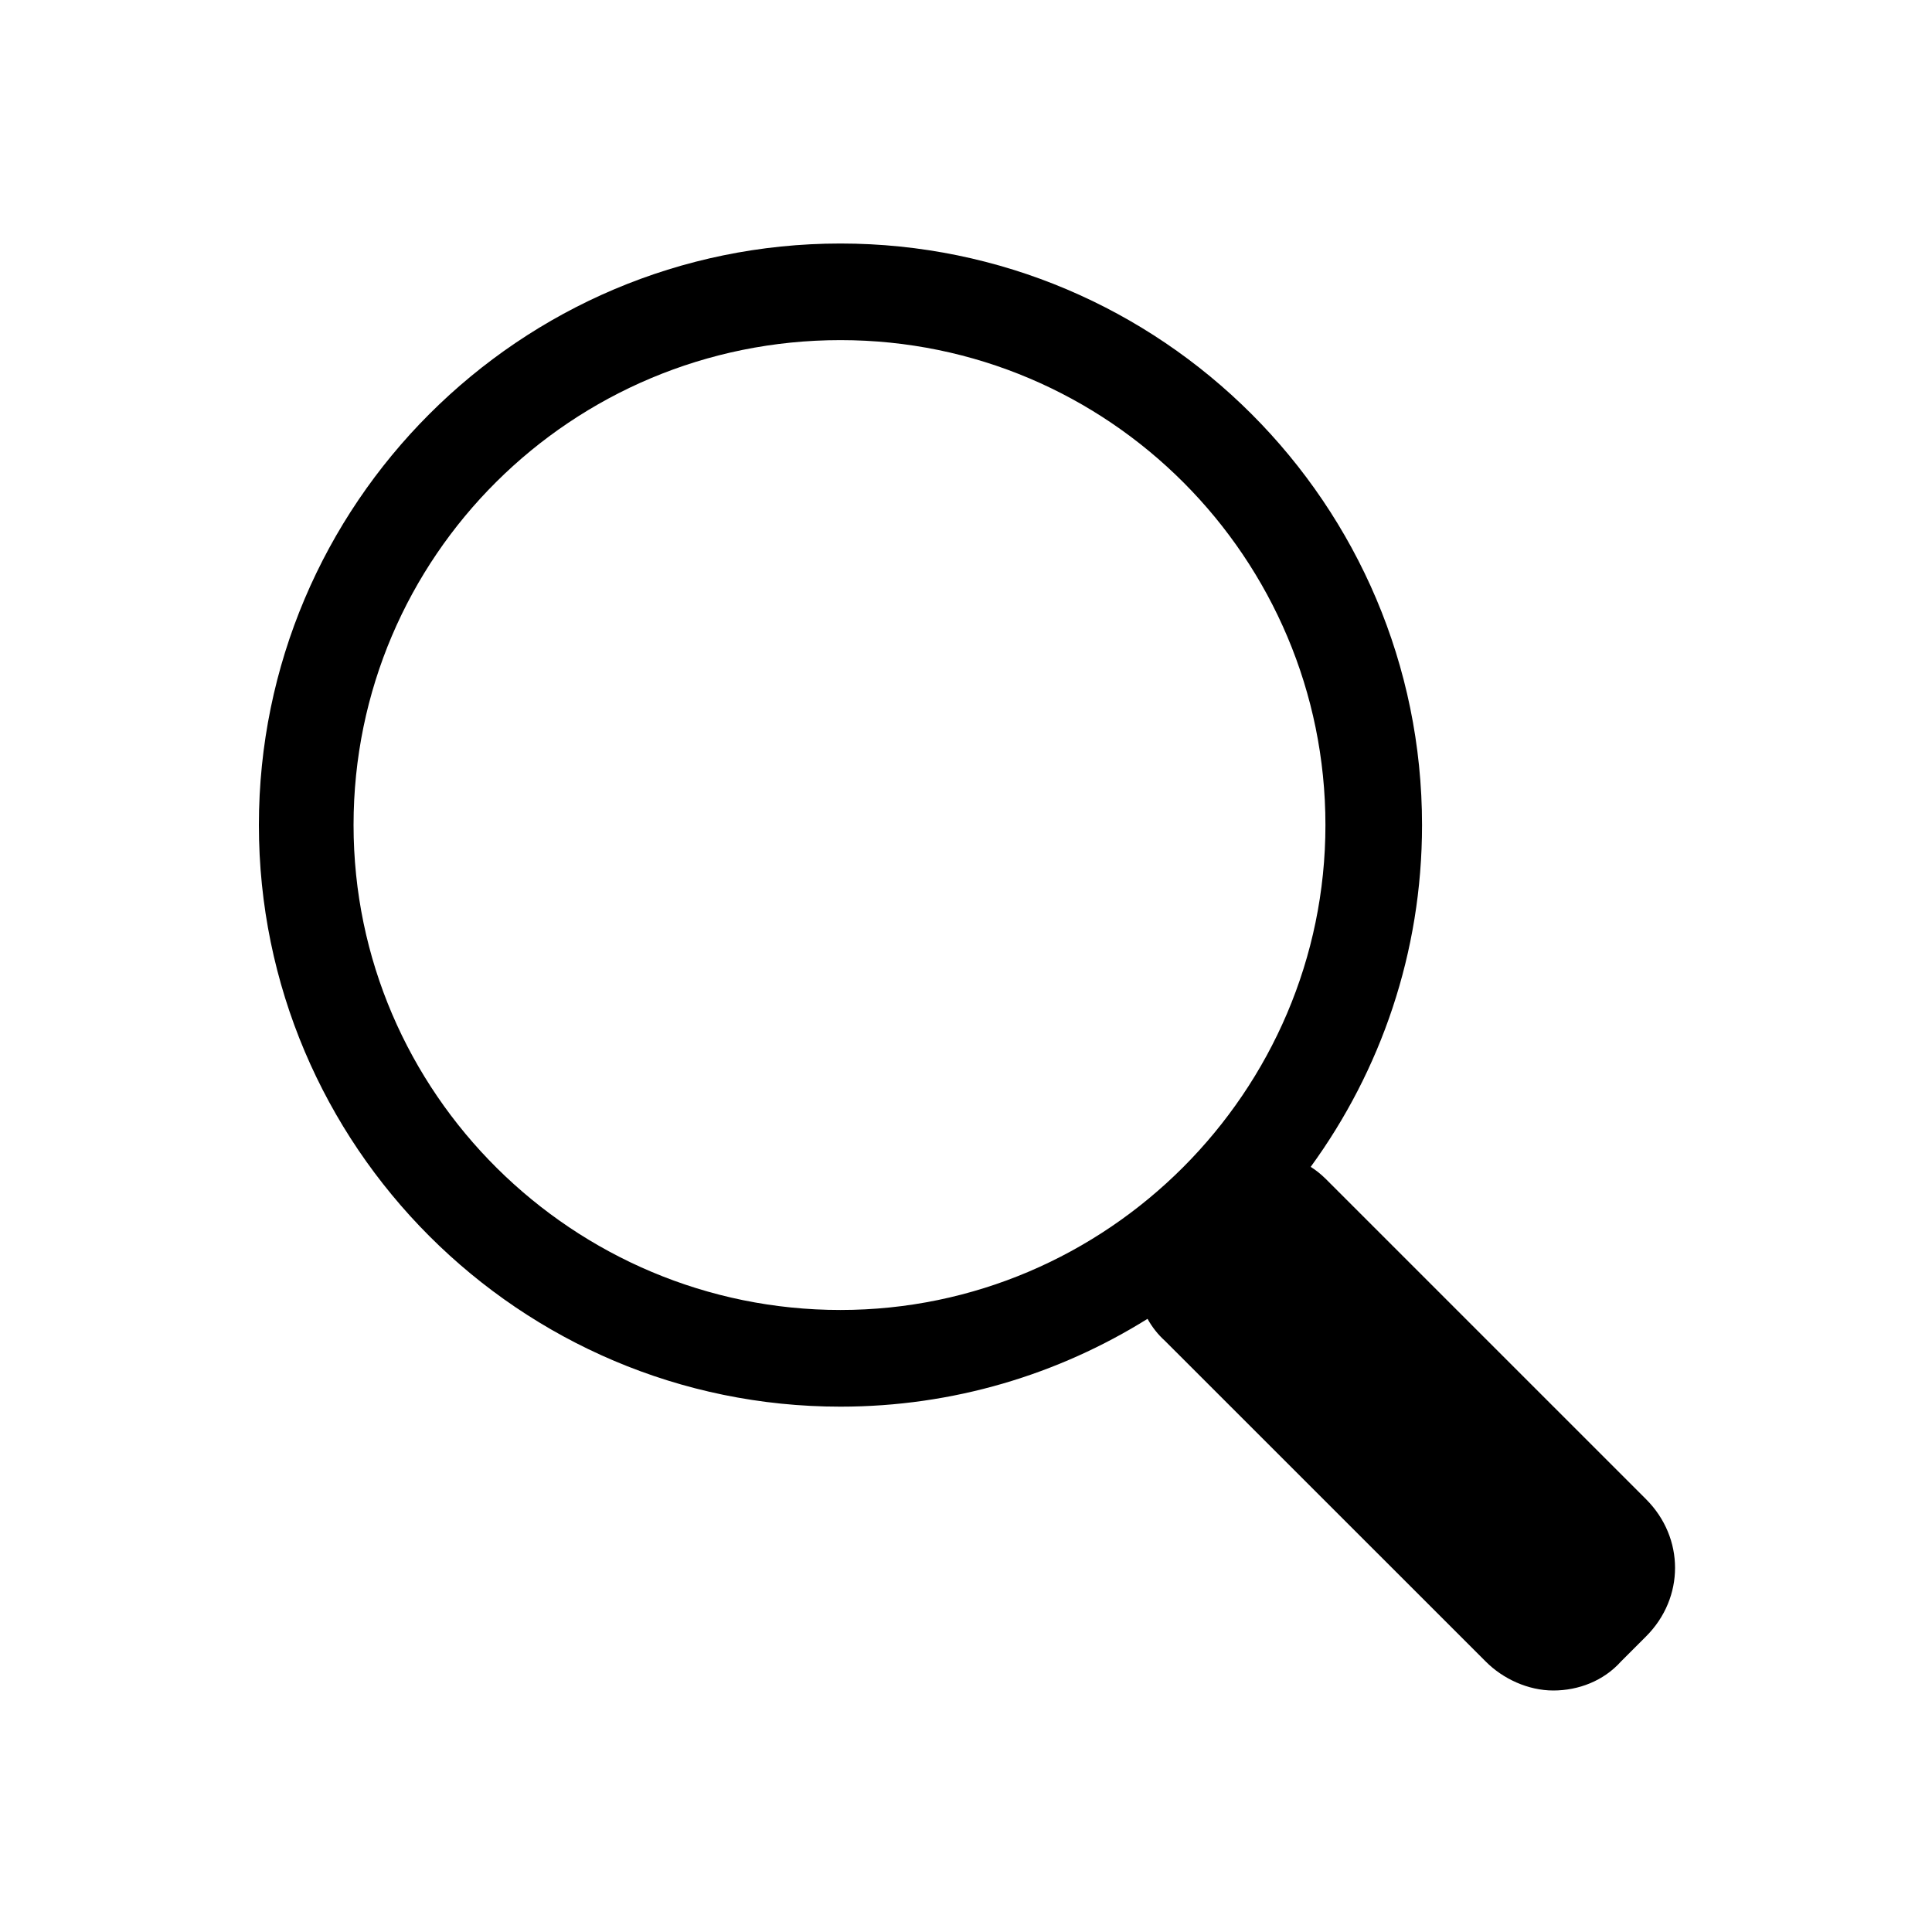
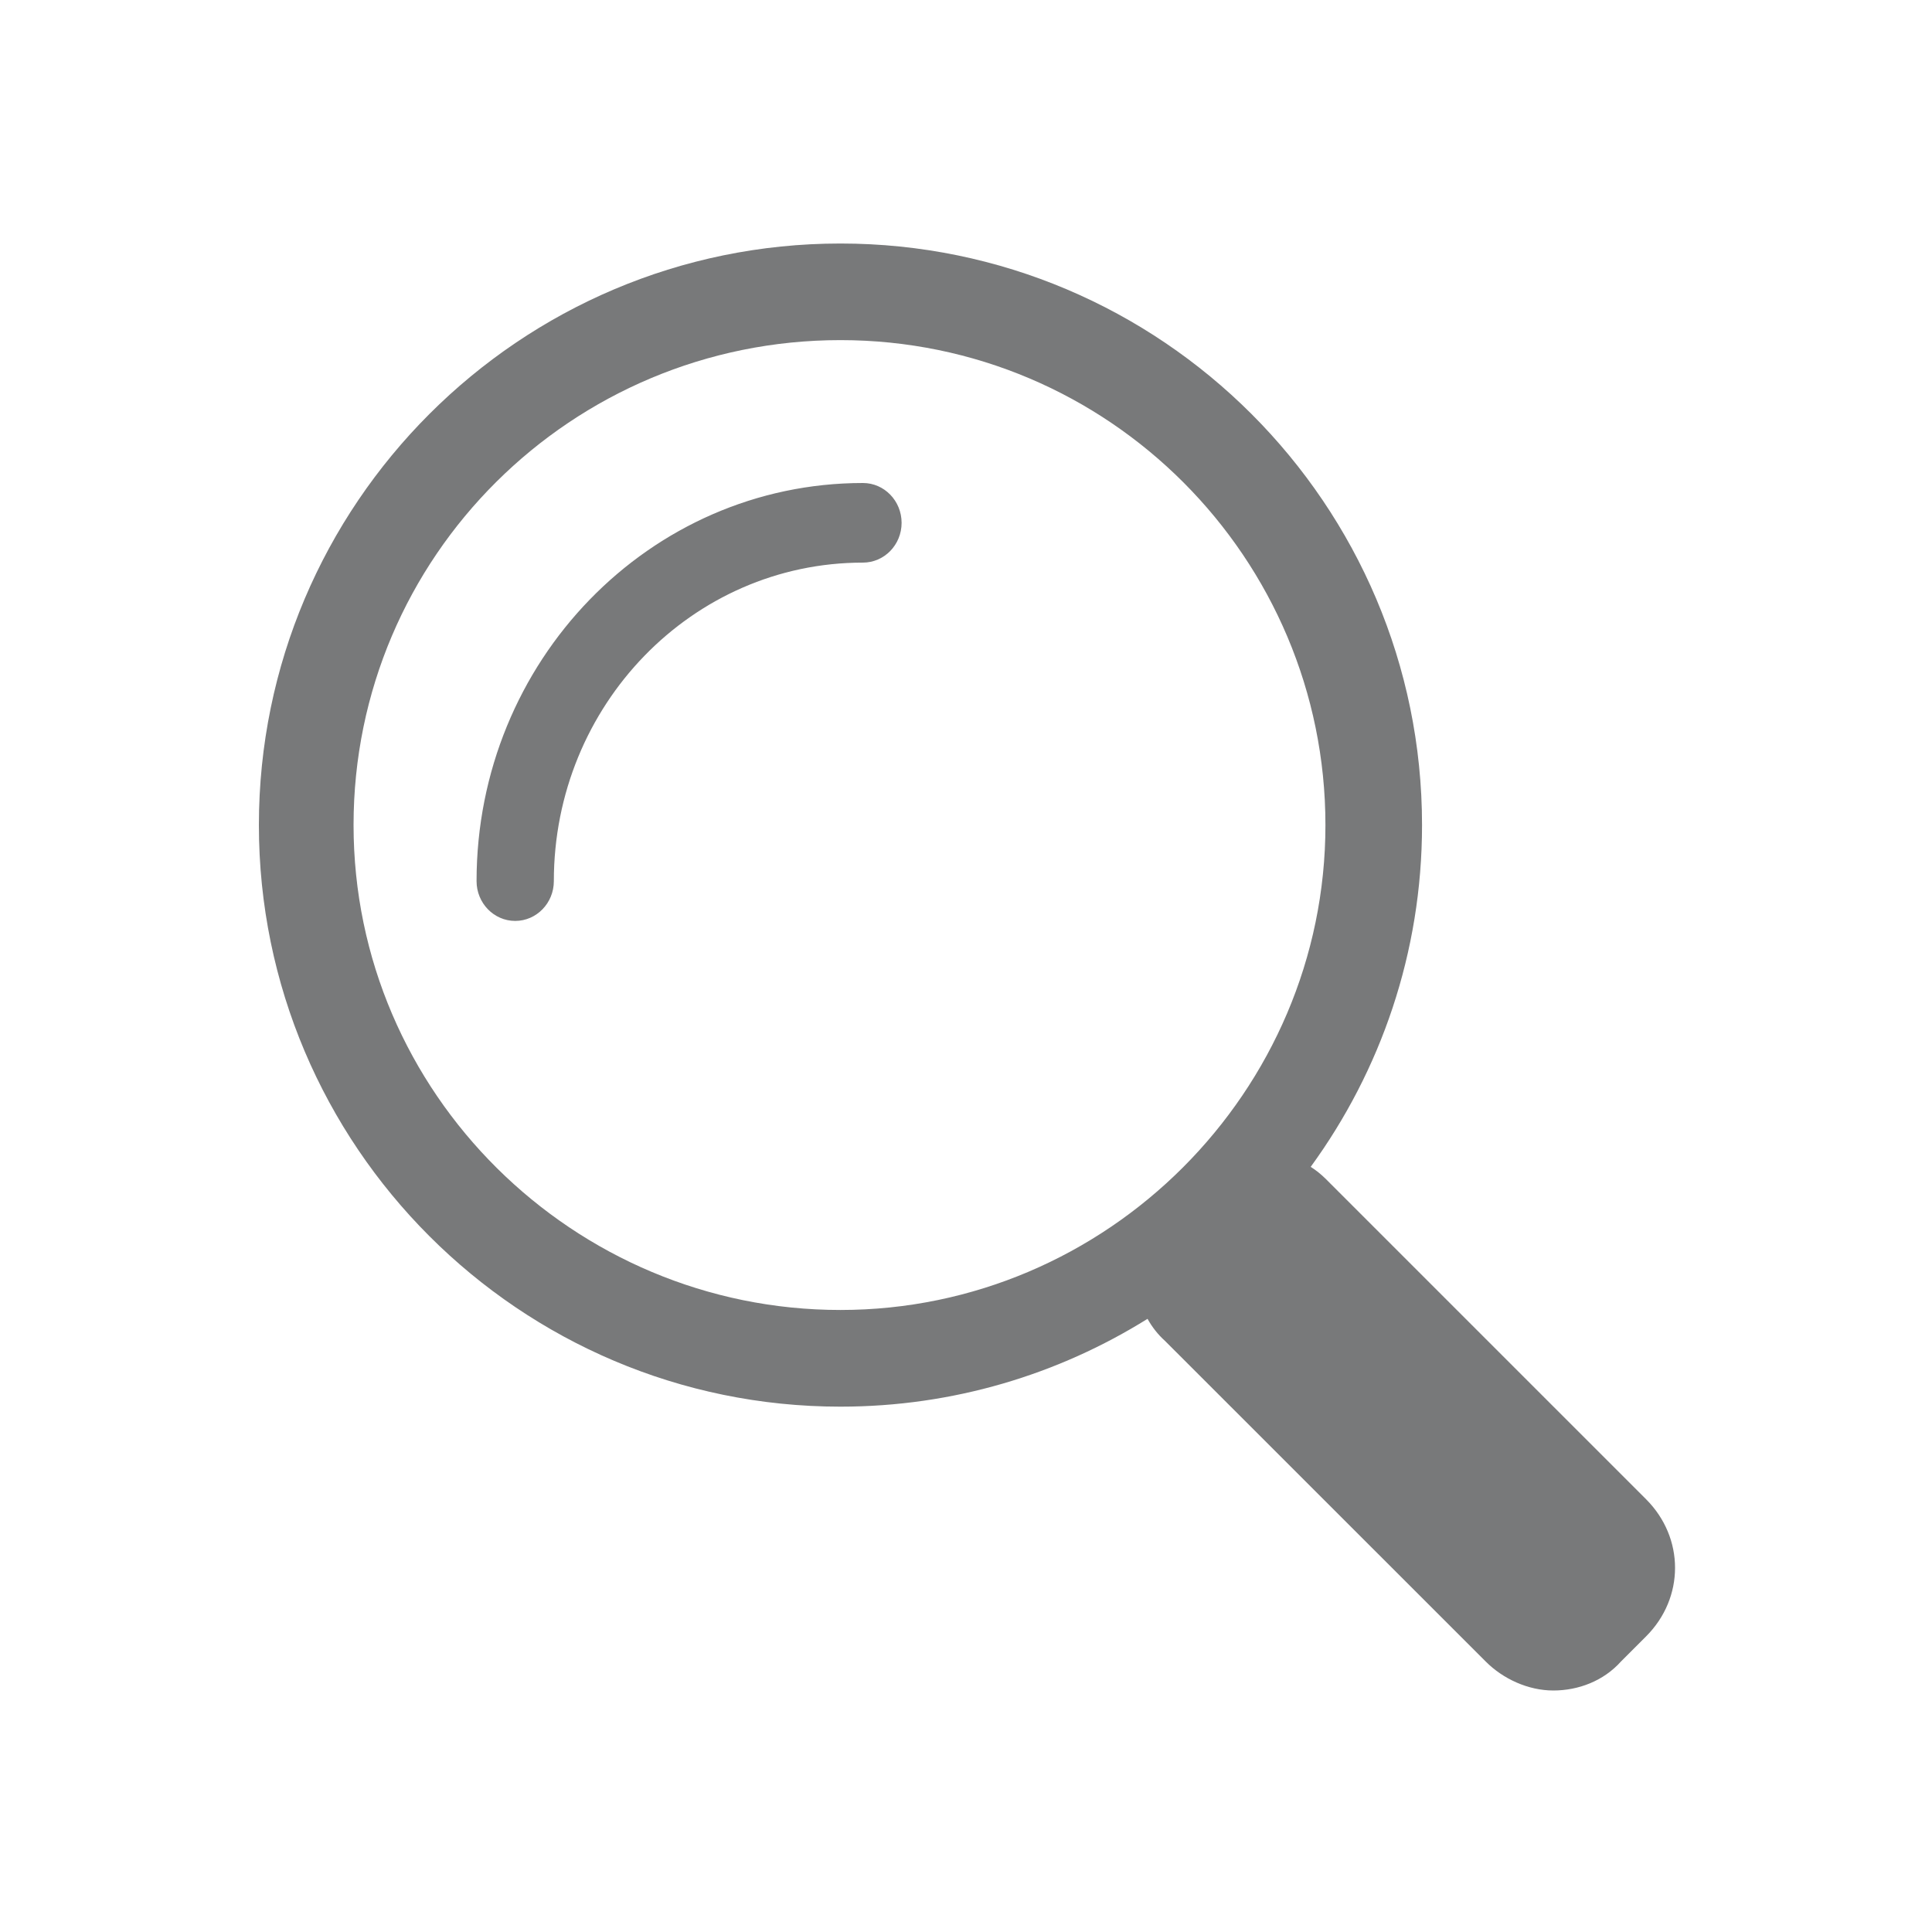
<svg xmlns="http://www.w3.org/2000/svg" width="24" height="24" viewBox="0 0 24 24" fill="none">
-   <path fill-rule="evenodd" clip-rule="evenodd" d="M3.216 10.249C3.216 6.265 6.456 3.025 10.44 3.025C14.425 3.025 17.665 6.265 17.665 10.249C17.665 11.835 17.151 13.302 16.282 14.495C16.348 14.537 16.409 14.586 16.464 14.64L20.448 18.624C20.928 19.104 20.928 19.848 20.448 20.328L20.136 20.64C19.92 20.881 19.608 21 19.296 21C18.984 21 18.671 20.856 18.456 20.64L14.472 16.657C14.383 16.577 14.311 16.484 14.255 16.383C13.147 17.074 11.84 17.474 10.44 17.474C6.456 17.474 3.216 14.234 3.216 10.249ZM16.465 10.249C16.465 6.937 13.776 4.225 10.44 4.225C7.105 4.225 4.392 6.913 4.392 10.248C4.392 13.585 7.128 16.273 10.44 16.273C13.752 16.273 16.465 13.56 16.465 10.249Z" fill="black" />
+   <path fill-rule="evenodd" clip-rule="evenodd" d="M10.44 3.025C6.456 3.025 3.216 6.265 3.216 10.249C3.216 14.234 6.456 17.474 10.44 17.474C11.84 17.474 13.147 17.074 14.255 16.383C14.311 16.484 14.383 16.577 14.472 16.657L18.456 20.64C18.671 20.856 18.984 21 19.296 21C19.608 21 19.92 20.881 20.136 20.64L20.448 20.328C20.928 19.848 20.928 19.104 20.448 18.624L16.464 14.64C16.409 14.586 16.348 14.537 16.282 14.495C17.151 13.302 17.665 11.835 17.665 10.249C17.665 6.265 14.425 3.025 10.44 3.025ZM10.44 4.225C13.776 4.225 16.465 6.937 16.465 10.249C16.465 13.56 13.752 16.273 10.44 16.273C7.128 16.273 4.392 13.585 4.392 10.248C4.392 6.913 7.105 4.225 10.44 4.225ZM10.72 6C8.069 6 5.92 8.214 5.92 10.946C5.92 11.218 6.135 11.44 6.4 11.44C6.665 11.44 6.88 11.218 6.88 10.946C6.88 8.76 8.599 6.989 10.719 6.989C10.985 6.989 11.2 6.768 11.2 6.495C11.2 6.222 10.985 6 10.72 6Z" fill="rgba(64, 65, 66, 0.7)" />
</svg>
